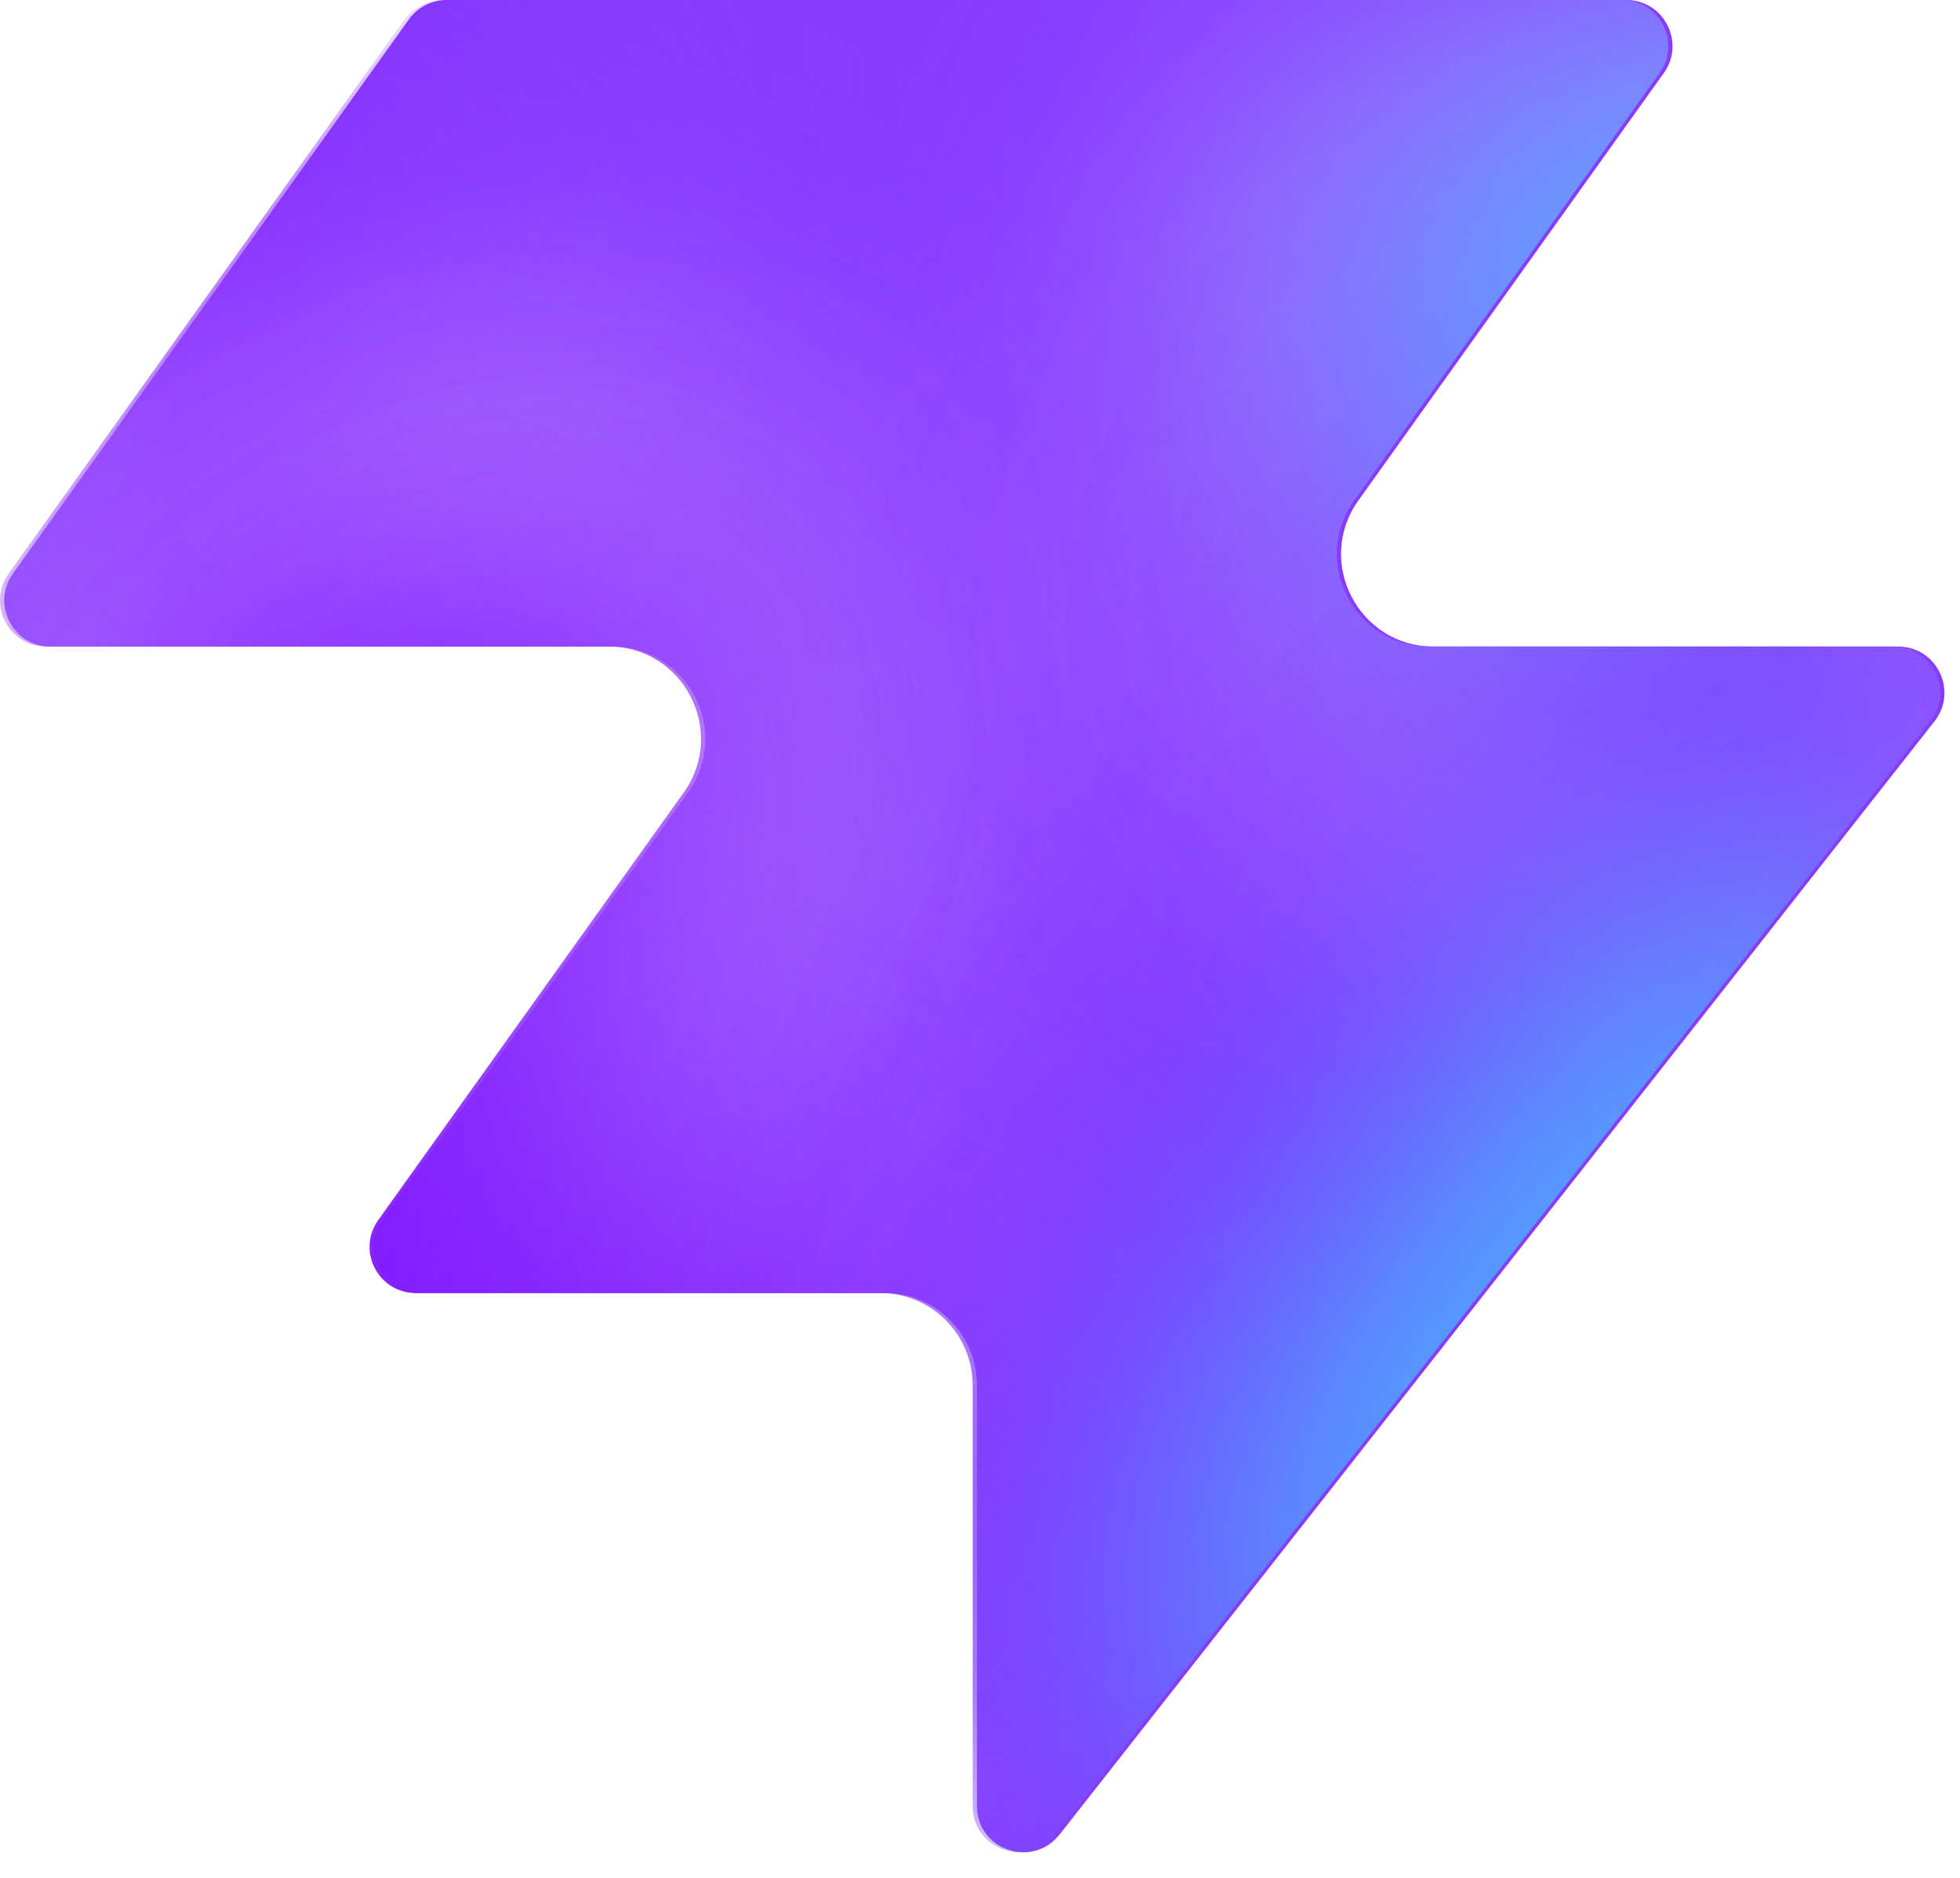
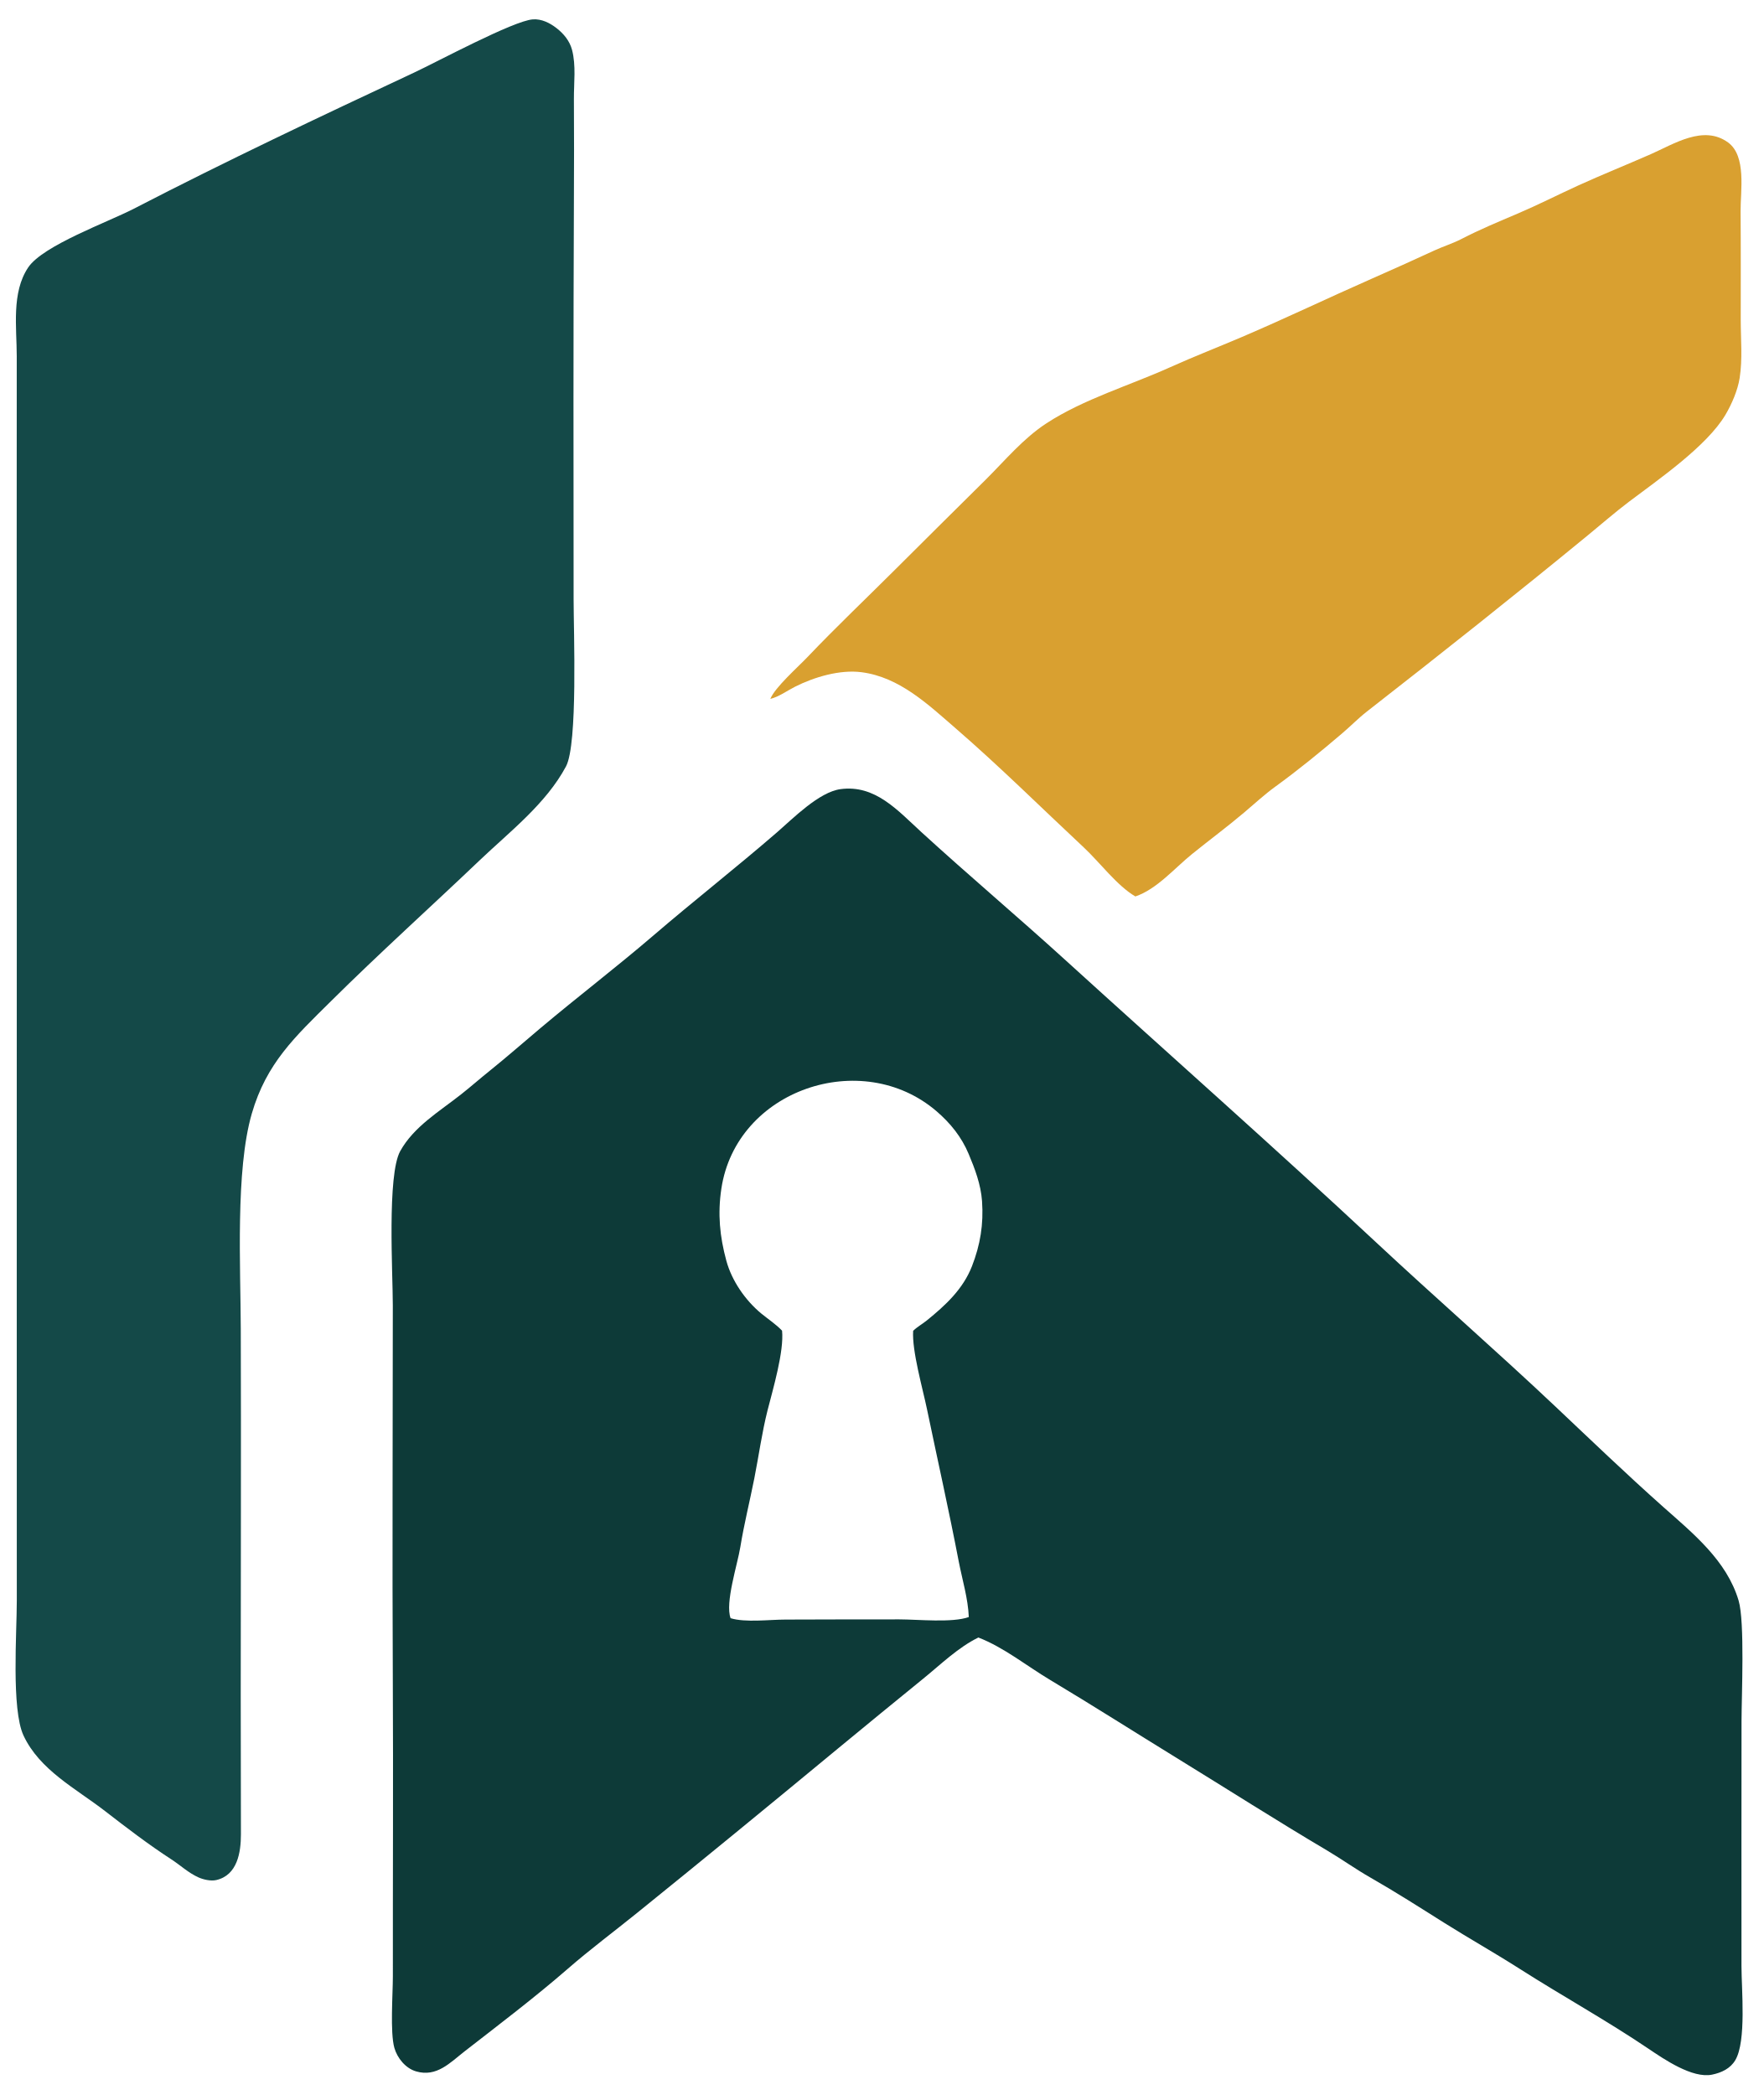
- <svg xmlns="http://www.w3.org/2000/svg" width="48" height="46" fill="none" viewBox="0 0 48 46">
-   <path fill="#863bff" d="M25.946 44.938c-.664.845-2.021.375-2.021-.698V33.937a2.26 2.26 0 0 0-2.262-2.262H10.287c-.92 0-1.456-1.04-.92-1.788l7.48-10.471c1.07-1.497 0-3.578-1.842-3.578H1.237c-.92 0-1.456-1.04-.92-1.788L10.013.474c.214-.297.556-.474.92-.474h28.894c.92 0 1.456 1.04.92 1.788l-7.48 10.471c-1.07 1.498 0 3.579 1.842 3.579h11.377c.943 0 1.473 1.088.89 1.83L25.947 44.94z" style="fill:#863bff;fill:color(display-p3 .525 .23 1);fill-opacity:1" />
-   <mask id="a" width="48" height="46" x="0" y="0" maskUnits="userSpaceOnUse" style="mask-type:alpha">
-     <path fill="#000" d="M25.842 44.938c-.664.844-2.021.375-2.021-.698V33.937a2.26 2.26 0 0 0-2.262-2.262H10.183c-.92 0-1.456-1.04-.92-1.788l7.48-10.471c1.07-1.498 0-3.579-1.842-3.579H1.133c-.92 0-1.456-1.04-.92-1.787L9.91.473c.214-.297.556-.474.92-.474h28.894c.92 0 1.456 1.04.92 1.788l-7.48 10.471c-1.07 1.498 0 3.578 1.842 3.578h11.377c.943 0 1.473 1.088.89 1.832L25.843 44.94z" style="fill:#000;fill-opacity:1" />
-   </mask>
-   <g mask="url(#a)">
-     <g filter="url(#b)">
-       <ellipse cx="5.508" cy="14.704" fill="#ede6ff" rx="5.508" ry="14.704" style="fill:#ede6ff;fill:color(display-p3 .927 .903 1);fill-opacity:1" transform="matrix(.00324 1 1 -.00324 -4.47 31.516)" />
-     </g>
-     <g filter="url(#c)">
-       <ellipse cx="10.399" cy="29.851" fill="#ede6ff" rx="10.399" ry="29.851" style="fill:#ede6ff;fill:color(display-p3 .927 .903 1);fill-opacity:1" transform="matrix(.00324 1 1 -.00324 -39.328 7.883)" />
-     </g>
-     <g filter="url(#d)">
-       <ellipse cx="5.508" cy="30.487" fill="#7e14ff" rx="5.508" ry="30.487" style="fill:#7e14ff;fill:color(display-p3 .492 .077 1);fill-opacity:1" transform="rotate(89.814 -25.913 -14.639)scale(1 -1)" />
-     </g>
-     <g filter="url(#e)">
-       <ellipse cx="5.508" cy="30.599" fill="#7e14ff" rx="5.508" ry="30.599" style="fill:#7e14ff;fill:color(display-p3 .492 .077 1);fill-opacity:1" transform="rotate(89.814 -32.644 -3.334)scale(1 -1)" />
-     </g>
-     <g filter="url(#f)">
-       <ellipse cx="5.508" cy="30.599" fill="#7e14ff" rx="5.508" ry="30.599" style="fill:#7e14ff;fill:color(display-p3 .492 .077 1);fill-opacity:1" transform="matrix(.00324 1 1 -.00324 -34.34 30.47)" />
-     </g>
-     <g filter="url(#g)">
-       <ellipse cx="14.072" cy="22.078" fill="#ede6ff" rx="14.072" ry="22.078" style="fill:#ede6ff;fill:color(display-p3 .927 .903 1);fill-opacity:1" transform="rotate(93.35 24.506 48.493)scale(-1 1)" />
-     </g>
-     <g filter="url(#h)">
-       <ellipse cx="3.47" cy="21.501" fill="#7e14ff" rx="3.47" ry="21.501" style="fill:#7e14ff;fill:color(display-p3 .492 .077 1);fill-opacity:1" transform="rotate(89.009 28.708 47.59)scale(-1 1)" />
-     </g>
-     <g filter="url(#i)">
-       <ellipse cx="3.47" cy="21.501" fill="#7e14ff" rx="3.47" ry="21.501" style="fill:#7e14ff;fill:color(display-p3 .492 .077 1);fill-opacity:1" transform="rotate(89.009 28.708 47.59)scale(-1 1)" />
-     </g>
-     <g filter="url(#j)">
-       <ellipse cx=".387" cy="8.972" fill="#7e14ff" rx="4.407" ry="29.108" style="fill:#7e14ff;fill:color(display-p3 .492 .077 1);fill-opacity:1" transform="rotate(39.51 .387 8.972)" />
-     </g>
-     <g filter="url(#k)">
-       <ellipse cx="47.523" cy="-6.092" fill="#7e14ff" rx="4.407" ry="29.108" style="fill:#7e14ff;fill:color(display-p3 .492 .077 1);fill-opacity:1" transform="rotate(37.892 47.523 -6.092)" />
-     </g>
-     <g filter="url(#l)">
-       <ellipse cx="41.412" cy="6.333" fill="#47bfff" rx="5.971" ry="9.665" style="fill:#47bfff;fill:color(display-p3 .28 .748 1);fill-opacity:1" transform="rotate(37.892 41.412 6.333)" />
-     </g>
-     <g filter="url(#m)">
-       <ellipse cx="-1.879" cy="38.332" fill="#7e14ff" rx="4.407" ry="29.108" style="fill:#7e14ff;fill:color(display-p3 .492 .077 1);fill-opacity:1" transform="rotate(37.892 -1.88 38.332)" />
-     </g>
-     <g filter="url(#n)">
-       <ellipse cx="-1.879" cy="38.332" fill="#7e14ff" rx="4.407" ry="29.108" style="fill:#7e14ff;fill:color(display-p3 .492 .077 1);fill-opacity:1" transform="rotate(37.892 -1.88 38.332)" />
-     </g>
-     <g filter="url(#o)">
-       <ellipse cx="35.651" cy="29.907" fill="#7e14ff" rx="4.407" ry="29.108" style="fill:#7e14ff;fill:color(display-p3 .492 .077 1);fill-opacity:1" transform="rotate(37.892 35.651 29.907)" />
-     </g>
-     <g filter="url(#p)">
-       <ellipse cx="38.418" cy="32.4" fill="#47bfff" rx="5.971" ry="15.297" style="fill:#47bfff;fill:color(display-p3 .28 .748 1);fill-opacity:1" transform="rotate(37.892 38.418 32.4)" />
-     </g>
-   </g>
-   <defs>
-     <filter id="b" width="60.045" height="41.654" x="-19.77" y="16.149" color-interpolation-filters="sRGB" filterUnits="userSpaceOnUse">
-       <feFlood flood-opacity="0" result="BackgroundImageFix" />
-       <feBlend in="SourceGraphic" in2="BackgroundImageFix" result="shape" />
-       <feGaussianBlur result="effect1_foregroundBlur_2002_17158" stdDeviation="7.659" />
-     </filter>
-     <filter id="c" width="90.34" height="51.437" x="-54.613" y="-7.533" color-interpolation-filters="sRGB" filterUnits="userSpaceOnUse">
-       <feFlood flood-opacity="0" result="BackgroundImageFix" />
-       <feBlend in="SourceGraphic" in2="BackgroundImageFix" result="shape" />
-       <feGaussianBlur result="effect1_foregroundBlur_2002_17158" stdDeviation="7.659" />
-     </filter>
-     <filter id="d" width="79.355" height="29.4" x="-49.64" y="2.03" color-interpolation-filters="sRGB" filterUnits="userSpaceOnUse">
-       <feFlood flood-opacity="0" result="BackgroundImageFix" />
-       <feBlend in="SourceGraphic" in2="BackgroundImageFix" result="shape" />
-       <feGaussianBlur result="effect1_foregroundBlur_2002_17158" stdDeviation="4.596" />
-     </filter>
-     <filter id="e" width="79.579" height="29.4" x="-45.045" y="20.029" color-interpolation-filters="sRGB" filterUnits="userSpaceOnUse">
-       <feFlood flood-opacity="0" result="BackgroundImageFix" />
-       <feBlend in="SourceGraphic" in2="BackgroundImageFix" result="shape" />
-       <feGaussianBlur result="effect1_foregroundBlur_2002_17158" stdDeviation="4.596" />
-     </filter>
-     <filter id="f" width="79.579" height="29.4" x="-43.513" y="21.178" color-interpolation-filters="sRGB" filterUnits="userSpaceOnUse">
-       <feFlood flood-opacity="0" result="BackgroundImageFix" />
-       <feBlend in="SourceGraphic" in2="BackgroundImageFix" result="shape" />
-       <feGaussianBlur result="effect1_foregroundBlur_2002_17158" stdDeviation="4.596" />
-     </filter>
-     <filter id="g" width="74.749" height="58.852" x="15.756" y="-17.901" color-interpolation-filters="sRGB" filterUnits="userSpaceOnUse">
-       <feFlood flood-opacity="0" result="BackgroundImageFix" />
-       <feBlend in="SourceGraphic" in2="BackgroundImageFix" result="shape" />
-       <feGaussianBlur result="effect1_foregroundBlur_2002_17158" stdDeviation="7.659" />
-     </filter>
-     <filter id="h" width="61.377" height="25.362" x="23.548" y="2.284" color-interpolation-filters="sRGB" filterUnits="userSpaceOnUse">
-       <feFlood flood-opacity="0" result="BackgroundImageFix" />
-       <feBlend in="SourceGraphic" in2="BackgroundImageFix" result="shape" />
-       <feGaussianBlur result="effect1_foregroundBlur_2002_17158" stdDeviation="4.596" />
-     </filter>
-     <filter id="i" width="61.377" height="25.362" x="23.548" y="2.284" color-interpolation-filters="sRGB" filterUnits="userSpaceOnUse">
-       <feFlood flood-opacity="0" result="BackgroundImageFix" />
-       <feBlend in="SourceGraphic" in2="BackgroundImageFix" result="shape" />
-       <feGaussianBlur result="effect1_foregroundBlur_2002_17158" stdDeviation="4.596" />
-     </filter>
-     <filter id="j" width="56.045" height="63.649" x="-27.636" y="-22.853" color-interpolation-filters="sRGB" filterUnits="userSpaceOnUse">
-       <feFlood flood-opacity="0" result="BackgroundImageFix" />
-       <feBlend in="SourceGraphic" in2="BackgroundImageFix" result="shape" />
-       <feGaussianBlur result="effect1_foregroundBlur_2002_17158" stdDeviation="4.596" />
-     </filter>
-     <filter id="k" width="54.814" height="64.646" x="20.116" y="-38.415" color-interpolation-filters="sRGB" filterUnits="userSpaceOnUse">
-       <feFlood flood-opacity="0" result="BackgroundImageFix" />
-       <feBlend in="SourceGraphic" in2="BackgroundImageFix" result="shape" />
-       <feGaussianBlur result="effect1_foregroundBlur_2002_17158" stdDeviation="4.596" />
-     </filter>
-     <filter id="l" width="33.541" height="35.313" x="24.641" y="-11.323" color-interpolation-filters="sRGB" filterUnits="userSpaceOnUse">
-       <feFlood flood-opacity="0" result="BackgroundImageFix" />
-       <feBlend in="SourceGraphic" in2="BackgroundImageFix" result="shape" />
-       <feGaussianBlur result="effect1_foregroundBlur_2002_17158" stdDeviation="4.596" />
-     </filter>
-     <filter id="m" width="54.814" height="64.646" x="-29.286" y="6.009" color-interpolation-filters="sRGB" filterUnits="userSpaceOnUse">
-       <feFlood flood-opacity="0" result="BackgroundImageFix" />
-       <feBlend in="SourceGraphic" in2="BackgroundImageFix" result="shape" />
-       <feGaussianBlur result="effect1_foregroundBlur_2002_17158" stdDeviation="4.596" />
-     </filter>
-     <filter id="n" width="54.814" height="64.646" x="-29.286" y="6.009" color-interpolation-filters="sRGB" filterUnits="userSpaceOnUse">
-       <feFlood flood-opacity="0" result="BackgroundImageFix" />
-       <feBlend in="SourceGraphic" in2="BackgroundImageFix" result="shape" />
-       <feGaussianBlur result="effect1_foregroundBlur_2002_17158" stdDeviation="4.596" />
-     </filter>
-     <filter id="o" width="54.814" height="64.646" x="8.244" y="-2.416" color-interpolation-filters="sRGB" filterUnits="userSpaceOnUse">
-       <feFlood flood-opacity="0" result="BackgroundImageFix" />
-       <feBlend in="SourceGraphic" in2="BackgroundImageFix" result="shape" />
-       <feGaussianBlur result="effect1_foregroundBlur_2002_17158" stdDeviation="4.596" />
-     </filter>
-     <filter id="p" width="39.409" height="43.623" x="18.713" y="10.588" color-interpolation-filters="sRGB" filterUnits="userSpaceOnUse">
-       <feFlood flood-opacity="0" result="BackgroundImageFix" />
-       <feBlend in="SourceGraphic" in2="BackgroundImageFix" result="shape" />
-       <feGaussianBlur result="effect1_foregroundBlur_2002_17158" stdDeviation="4.596" />
-     </filter>
-   </defs>
+ <svg xmlns="http://www.w3.org/2000/svg" viewBox="76 27 357 424">
+   <style>.b{fill:#144948}.h{fill:#0d3a38}.g{fill:#d9a030}@media (prefers-color-scheme:dark){.b{fill:#cfe3de}.h{fill:#eef4f2}.g{fill:#d9a441}}</style>
+   <path class="b" fill-rule="evenodd" d="M119.76 407.50C118.65 407.75 117.12 407.40 116.10 406.93C114.09 406.01 112.54 404.52 110.72 403.34C106.06 400.31 101.60 396.90 97.21 393.50C91.34 388.97 84.03 385.24 80.76 378.25C78.27 372.92 79.41 357.42 79.40 350.93C79.39 330.34 79.38 309.76 79.39 289.17C79.41 238.91 79.39 188.65 79.38 138.40C79.38 125.31 79.39 112.23 79.39 99.14C79.39 93.29 78.28 86.22 81.71 81.12C84.70 76.67 97.88 71.94 103.11 69.23C121.75 59.59 140.81 50.58 159.81 41.69C164.52 39.49 179.87 31.22 183.83 30.92C185.60 30.79 187.28 31.64 188.63 32.69C190.08 33.81 191.29 35.28 191.77 37.08C192.61 40.27 192.13 43.77 192.15 47.04C192.20 53.88 192.18 60.71 192.15 67.55C192.03 94.46 192.06 121.39 192.09 148.31C192.09 154.75 192.97 177.58 190.55 182.11C186.52 189.66 179.18 195.30 173.06 201.13C163.05 210.67 152.78 219.91 142.96 229.65C135.71 236.83 129.92 242.17 126.96 252.38C123.62 263.89 124.70 283.55 124.73 295.96C124.81 320.71 124.72 345.47 124.72 370.22C124.72 379.56 124.75 388.89 124.76 398.23C124.76 401.89 124.05 406.52 119.76 407.50Z" />
+   <path class="h" fill-rule="evenodd" d="M274.01 358.41C269.90 360.42 266.41 363.85 262.86 366.73C257.11 371.41 251.38 376.09 245.67 380.81C232.15 391.99 218.57 403.14 204.91 414.17C200.26 417.93 195.43 421.52 190.92 425.45C184.27 431.23 177.03 436.72 170.06 442.14C167.08 444.46 164.38 447.44 160.21 446.22C158.08 445.60 156.40 443.53 155.81 441.45C154.93 438.31 155.51 430.59 155.51 426.98C155.49 407.06 155.60 387.14 155.50 367.23C155.37 341.89 155.50 316.56 155.50 291.22C155.50 284.67 154.32 264.81 157 259.97C159.75 255 164.96 251.93 169.31 248.49C171.27 246.95 173.14 245.29 175.09 243.73C178.59 240.92 181.97 237.94 185.41 235.05C192.91 228.74 200.73 222.77 208.17 216.39C216.44 209.29 225.04 202.56 233.28 195.43C236.56 192.58 241.78 187.29 246.12 186.71C253.10 185.78 257.61 190.95 262.40 195.34C272.05 204.17 282.04 212.59 291.71 221.39C312.65 240.44 333.87 259.18 354.56 278.49C366.49 289.62 378.79 300.34 390.66 311.54C397.91 318.39 405.15 325.34 412.60 331.97C418.67 337.36 425.47 342.84 427.87 350.94C429.14 355.22 428.47 370.08 428.46 375.40C428.43 391.90 428.45 408.40 428.45 424.90C428.45 429.61 429.47 440.10 427.21 443.93C426.20 445.66 424.39 446.49 422.50 446.88C418.52 447.70 412.80 443.77 409.61 441.62C401.17 435.92 392.16 430.95 383.57 425.47C378.54 422.26 373.31 419.31 368.25 416.13C363.36 413.05 358.45 409.91 353.41 407.03C350.39 405.31 347.54 403.26 344.53 401.48C334.31 395.43 324.31 389.04 314.19 382.82C305.62 377.55 297.17 372.17 288.54 367C283.77 364.15 279.19 360.42 274.01 358.41ZM272.07 354.27C271.92 350.52 270.76 346.76 270.04 343.05C268.06 332.74 265.76 322.52 263.62 312.25C262.74 308.01 260.54 300.35 260.81 296.34C261.65 295.52 262.63 295 263.55 294.26C267.34 291.19 270.89 287.92 272.71 283.27C274.40 278.93 275.08 274.78 274.75 270.09C274.51 266.75 273.32 263.58 272.04 260.54C270.60 257.10 268.35 254.31 265.52 251.88C250.42 238.94 224.99 247.50 221.99 267.59C221.23 272.66 221.66 277.23 223 282.15C224.10 286.21 226.84 290.17 230.07 292.84C231.48 293.99 233.03 295 234.28 296.31C234.70 300.51 232.43 308.16 231.34 312.44C230.20 316.94 229.57 321.62 228.67 326.17C227.75 330.82 226.59 335.43 225.83 340.11C225.25 343.67 222.71 351.39 223.86 354.50C226.86 355.42 231.70 354.78 234.99 354.78C242.66 354.76 250.33 354.73 258 354.74C261.85 354.75 268.71 355.47 272.07 354.27Z" />
+   <path class="g" fill-rule="evenodd" d="M305.78 208.43C302.08 206.27 298.54 201.49 295.32 198.49C286.69 190.43 278.29 182.09 269.37 174.37C263.78 169.53 258.04 164.05 250.38 163.05C245.98 162.47 240.77 164.03 236.87 166C235.20 166.85 233.65 168.02 231.90 168.45C232.85 166.10 237.49 162.02 239.49 159.91C245.29 153.82 251.39 148.04 257.34 142.10C263.34 136.11 269.38 130.13 275.41 124.16C279.40 120.20 283.07 115.74 287.82 112.65C295.33 107.76 304.68 105 312.83 101.32C317.62 99.16 322.50 97.27 327.33 95.21C336.13 91.45 344.76 87.31 353.52 83.45C357.79 81.57 362.05 79.66 366.28 77.70C368.08 76.87 370.04 76.27 371.79 75.36C375.47 73.45 379.37 71.84 383.17 70.22C387.30 68.46 391.32 66.41 395.41 64.54C400.25 62.34 405.21 60.35 410.08 58.21C414.81 56.13 420.77 52.21 425.73 55.83C429.50 58.57 428.24 65.62 428.27 69.77C428.33 77.10 428.30 84.44 428.30 91.77C428.30 95.68 428.69 99.62 428.08 103.51C427.68 106.01 426.49 108.77 425.21 110.94C421.45 117.29 411.66 124.03 405.66 128.56C402.83 130.70 400.10 133.09 397.35 135.34C382.61 147.44 367.70 159.26 352.66 170.99C350.90 172.36 349.31 174 347.60 175.45C343.25 179.16 338.76 182.83 334.13 186.19C331.92 187.79 329.87 189.69 327.79 191.45C324.36 194.35 320.74 197.03 317.25 199.85C313.70 202.72 310.13 206.96 305.78 208.43Z" />
</svg>
